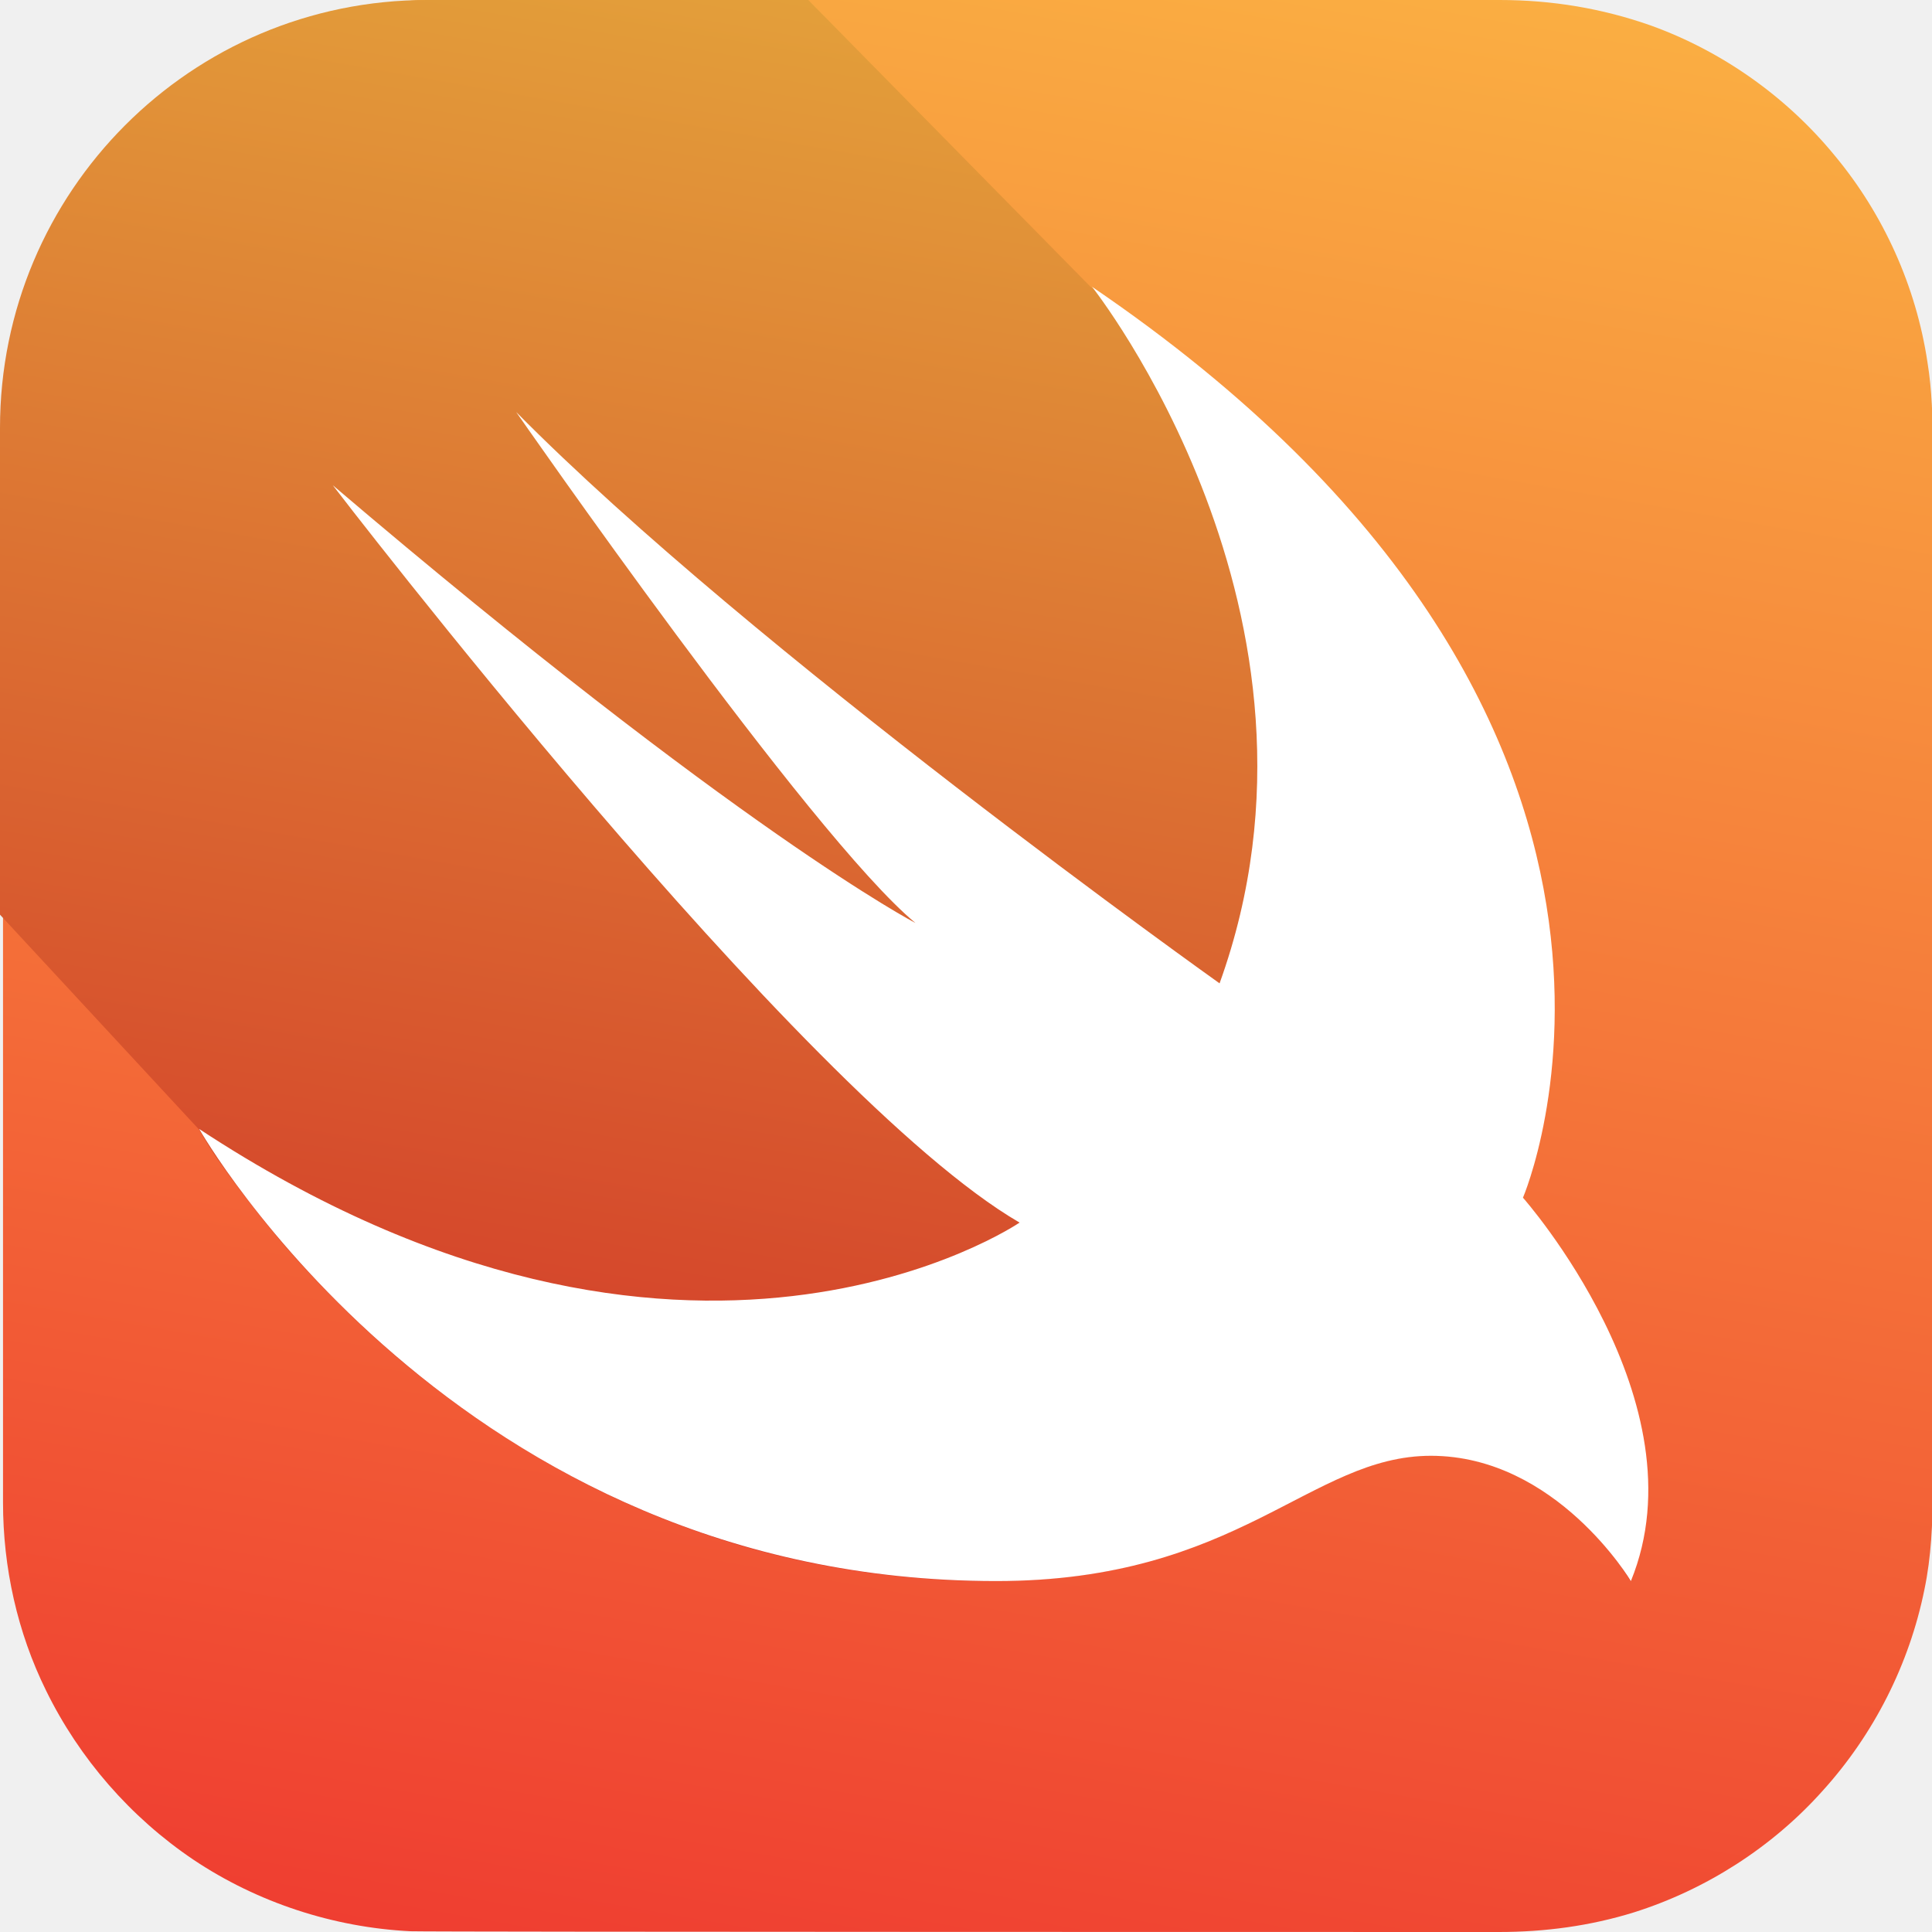
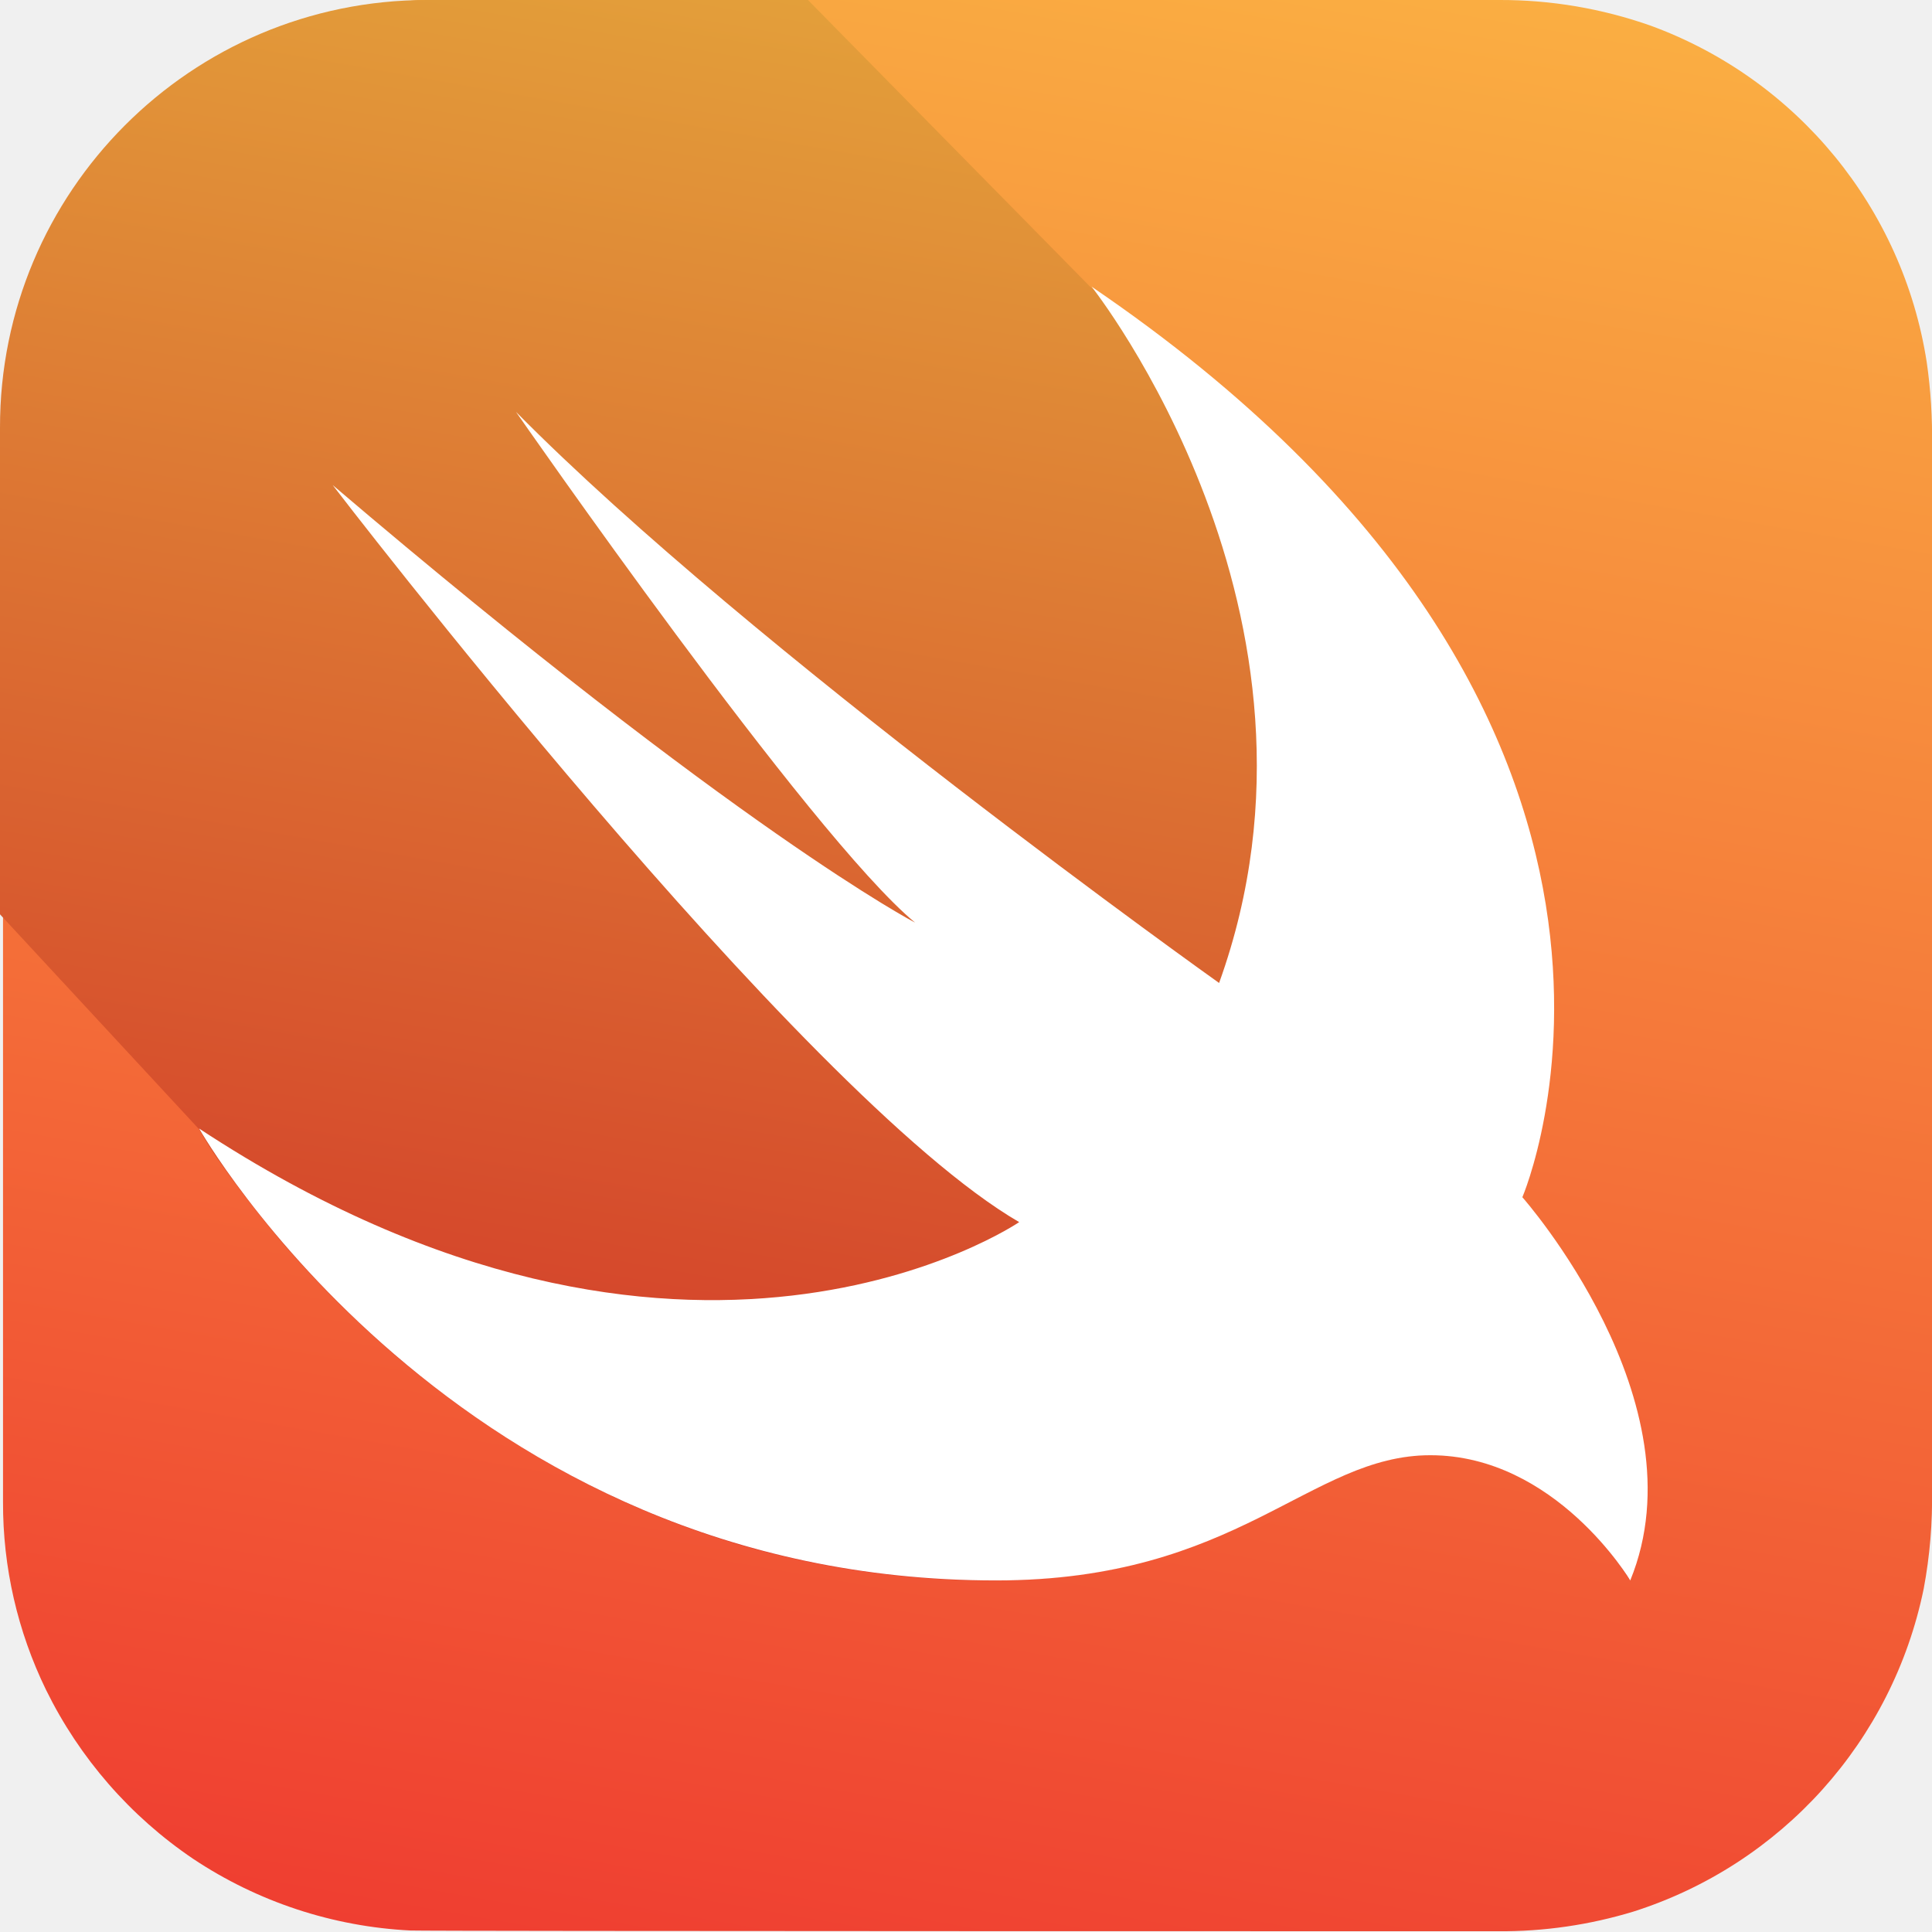
- <svg xmlns="http://www.w3.org/2000/svg" width="256px" height="256px" viewBox="0 0 256 256" version="1.1" preserveAspectRatio="xMidYMid">
-   <linearGradient id="SVGID_1_" gradientUnits="userSpaceOnUse" x1="-1845.501" y1="1255.639" x2="-1797.134" y2="981.338" gradientTransform="matrix(-1 0 0 -1 -1693.211 1246.504)">
-     <stop offset="0" style="stop-color:#FAAE42" />
-     <stop offset="1" style="stop-color:#EF3E31" />
-   </linearGradient>
-   <path fill="url(#SVGID_1_)" d="M56.9,0c1.5,0,139.3,0,141.8,0c6.9,0,13.6,1.1,20.1,3.4c9.4,3.4,17.9,9.4,24.3,17.2c6.5,7.8,10.8,17.4,12.3,27.4c0.6,3.7,0.7,7.4,0.7,11.1c0,3.4,0,123.2,0,128.6c0,3.2,0,6.5,0,9.7c0,4.4-0.2,8.9-1.1,13.2c-2,9.9-6.7,19.2-13.5,26.7c-6.7,7.5-15.5,13.1-25,16.1c-5.8,1.8-11.8,2.6-17.9,2.6c-2.7,0-142.1,0-144.2-0.1c-10.2-0.5-20.3-3.8-28.8-9.5c-8.3-5.6-15.1-13.4-19.5-22.4c-3.8-7.7-5.7-16.3-5.7-24.9c0-2,0-140.2,0-142.2C0.2,48.4,2,40,5.7,32.4c4.3-9,11-16.9,19.3-22.5c8.5-5.8,18.5-9.2,28.7-9.7C54.7,0,55.8,0,56.9,0z" />
-   <linearGradient id="SVGID_2_" gradientUnits="userSpaceOnUse" x1="130.612" y1="4.136" x2="95.213" y2="204.893">
-     <stop offset="0" style="stop-color:#E39F3A" />
-     <stop offset="1" style="stop-color:#D33929" />
-   </linearGradient>
-   <path fill="url(#SVGID_2_)" d="M216,209.4c-0.9-1.4-1.9-2.8-3-4.1c-2.5-3-5.4-5.6-8.6-7.8c-4-2.7-8.7-4.4-13.5-4.6c-3.4-0.2-6.8,0.4-10,1.6c-3.2,1.1-6.3,2.7-9.3,4.3c-3.5,1.8-7,3.6-10.7,5.1c-4.4,1.8-9,3.2-13.7,4.2c-5.9,1.1-11.9,1.5-17.8,1.4c-10.7-0.2-21.4-1.8-31.6-4.8c-9-2.7-17.6-6.4-25.7-11.1c-7.1-4.1-13.7-8.8-19.9-14.1c-5.1-4.4-9.8-9.1-14.2-14.1c-3-3.5-5.9-7.2-8.6-11c-1.1-1.5-2.1-3.1-3-4.7c0,0,0,0,0,0c0,0,0,0,0,0L0,121.2V56.7C0,25.4,25.3,0,56.6,0h50.5l37.4,38c0,0,0,0,0,0c84.4,57.4,57.1,120.7,57.1,120.7S225.6,185.7,216,209.4z" />
-   <path fill="#FFFFFF" d="M144.7,38c84.4,57.4,57.1,120.7,57.1,120.7s24,27.1,14.3,50.8c0,0-9.9-16.6-26.5-16.6c-16,0-25.4,16.6-57.6,16.6c-71.7,0-105.6-59.9-105.6-59.9C91,192.1,135.1,162,135.1,162c-29.1-16.9-91-97.7-91-97.7c53.9,45.9,77.2,58,77.2,58c-13.9-11.5-52.9-67.7-52.9-67.7c31.2,31.6,93.2,75.7,93.2,75.7C179.2,81.5,144.7,38,144.7,38z" />
+ <svg xmlns="http://www.w3.org/2000/svg" id="레이어_1" data-name="레이어 1" viewBox="0 0 256.1 256">
+   <defs>
+     <style>.cls-1{fill:url(#무제_그라디언트);}.cls-2{fill:url(#무제_그라디언트_2);}.cls-3{fill:#fff;}</style>
+     <linearGradient id="무제_그라디언트" x1="-2199.58" y1="-463.64" x2="-2151.23" y2="-189.41" gradientTransform="matrix(-1, 0, 0, 1, -2047.21, 454.5)" gradientUnits="userSpaceOnUse">
+       <stop offset="0" stop-color="#faae42" />
+       <stop offset="1" stop-color="#ef3e31" />
+     </linearGradient>
+     <linearGradient id="무제_그라디언트_2" x1="130.63" y1="253.85" x2="95.21" y2="53.02" gradientTransform="matrix(1, 0, 0, -1, 0, 258)" gradientUnits="userSpaceOnUse">
+       <stop offset="0" stop-color="#e39f3a" />
+       <stop offset="1" stop-color="#d33929" />
+     </linearGradient>
+   </defs>
+   <path class="cls-1" d="M56.9,0H198.7a59.78,59.78,0,0,1,20.1,3.4A56.78,56.78,0,0,1,255.4,48a69,69,0,0,1,.7,11.1V197.4a64.78,64.78,0,0,1-1.1,13.2,56.89,56.89,0,0,1-38.5,42.8,60.12,60.12,0,0,1-17.9,2.6c-2.7,0-142.1,0-144.2-.1a57.06,57.06,0,0,1-28.8-9.5A57.79,57.79,0,0,1,6.1,224,56.43,56.43,0,0,1,.4,199.1V56.9A53.08,53.08,0,0,1,5.7,32.4,56.78,56.78,0,0,1,25,9.9,56,56,0,0,1,53.7.2,16.68,16.68,0,0,1,56.9,0Z" />
+   <path class="cls-2" d="M216,209.4a39.07,39.07,0,0,0-3-4.1,42.48,42.48,0,0,0-8.6-7.8,26.33,26.33,0,0,0-13.5-4.6,24.44,24.44,0,0,0-10,1.6,65.17,65.17,0,0,0-9.3,4.3c-3.5,1.8-7,3.6-10.7,5.1a80.42,80.42,0,0,1-13.7,4.2,89.05,89.05,0,0,1-17.8,1.4,120.3,120.3,0,0,1-31.6-4.8,119.54,119.54,0,0,1-25.7-11.1,132.51,132.51,0,0,1-19.9-14.1A145.42,145.42,0,0,1,38,165.4c-3-3.5-5.9-7.2-8.6-11a46.64,46.64,0,0,1-3-4.7h0L0,121.2V56.7A56.63,56.63,0,0,1,56.6,0h50.5l37.4,38h0c84.4,57.4,57.1,120.7,57.1,120.7S225.6,185.7,216,209.4Z" />
+   <path class="cls-3" d="M144.7,38c84.4,57.4,57.1,120.7,57.1,120.7s24,27.1,14.3,50.8c0,0-9.9-16.6-26.5-16.6-16,0-25.4,16.6-57.6,16.6-71.7,0-105.6-59.9-105.6-59.9C91,192.1,135.1,162,135.1,162c-29.1-16.9-91-97.7-91-97.7,53.9,45.9,77.2,58,77.2,58-13.9-11.5-52.9-67.7-52.9-67.7,31.2,31.6,93.2,75.7,93.2,75.7C179.2,81.5,144.7,38,144.7,38Z" />
</svg>
